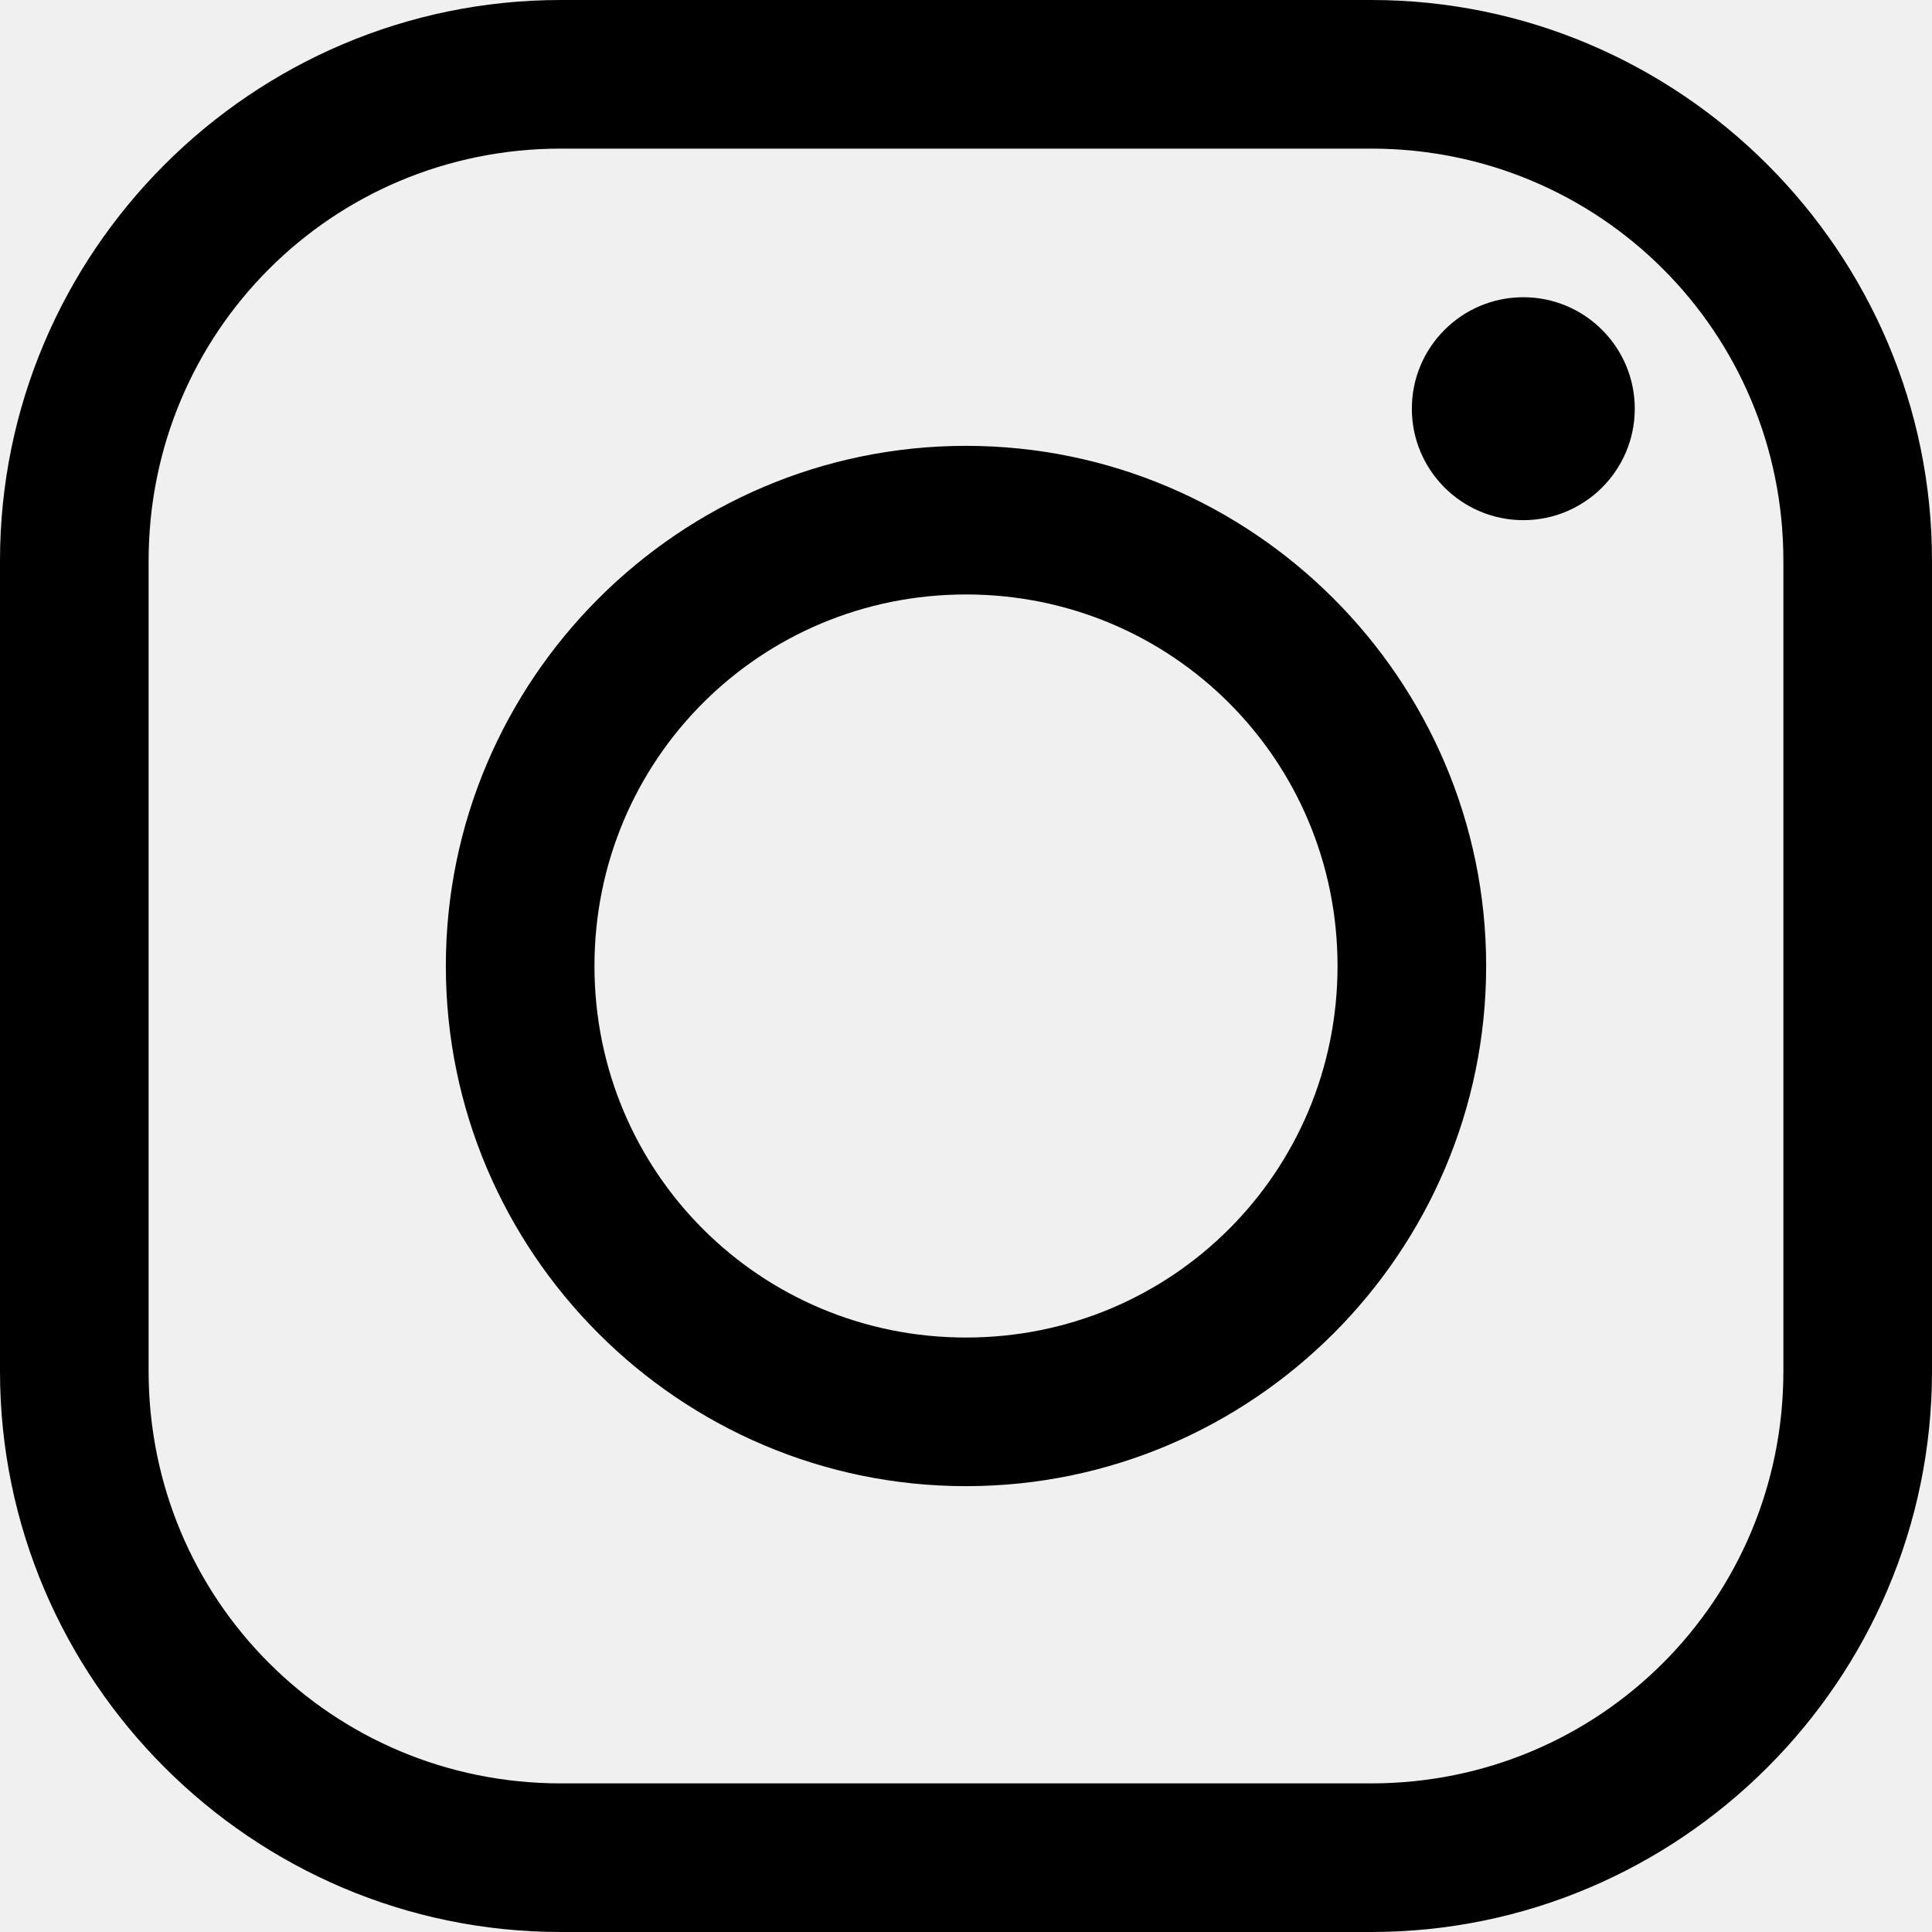
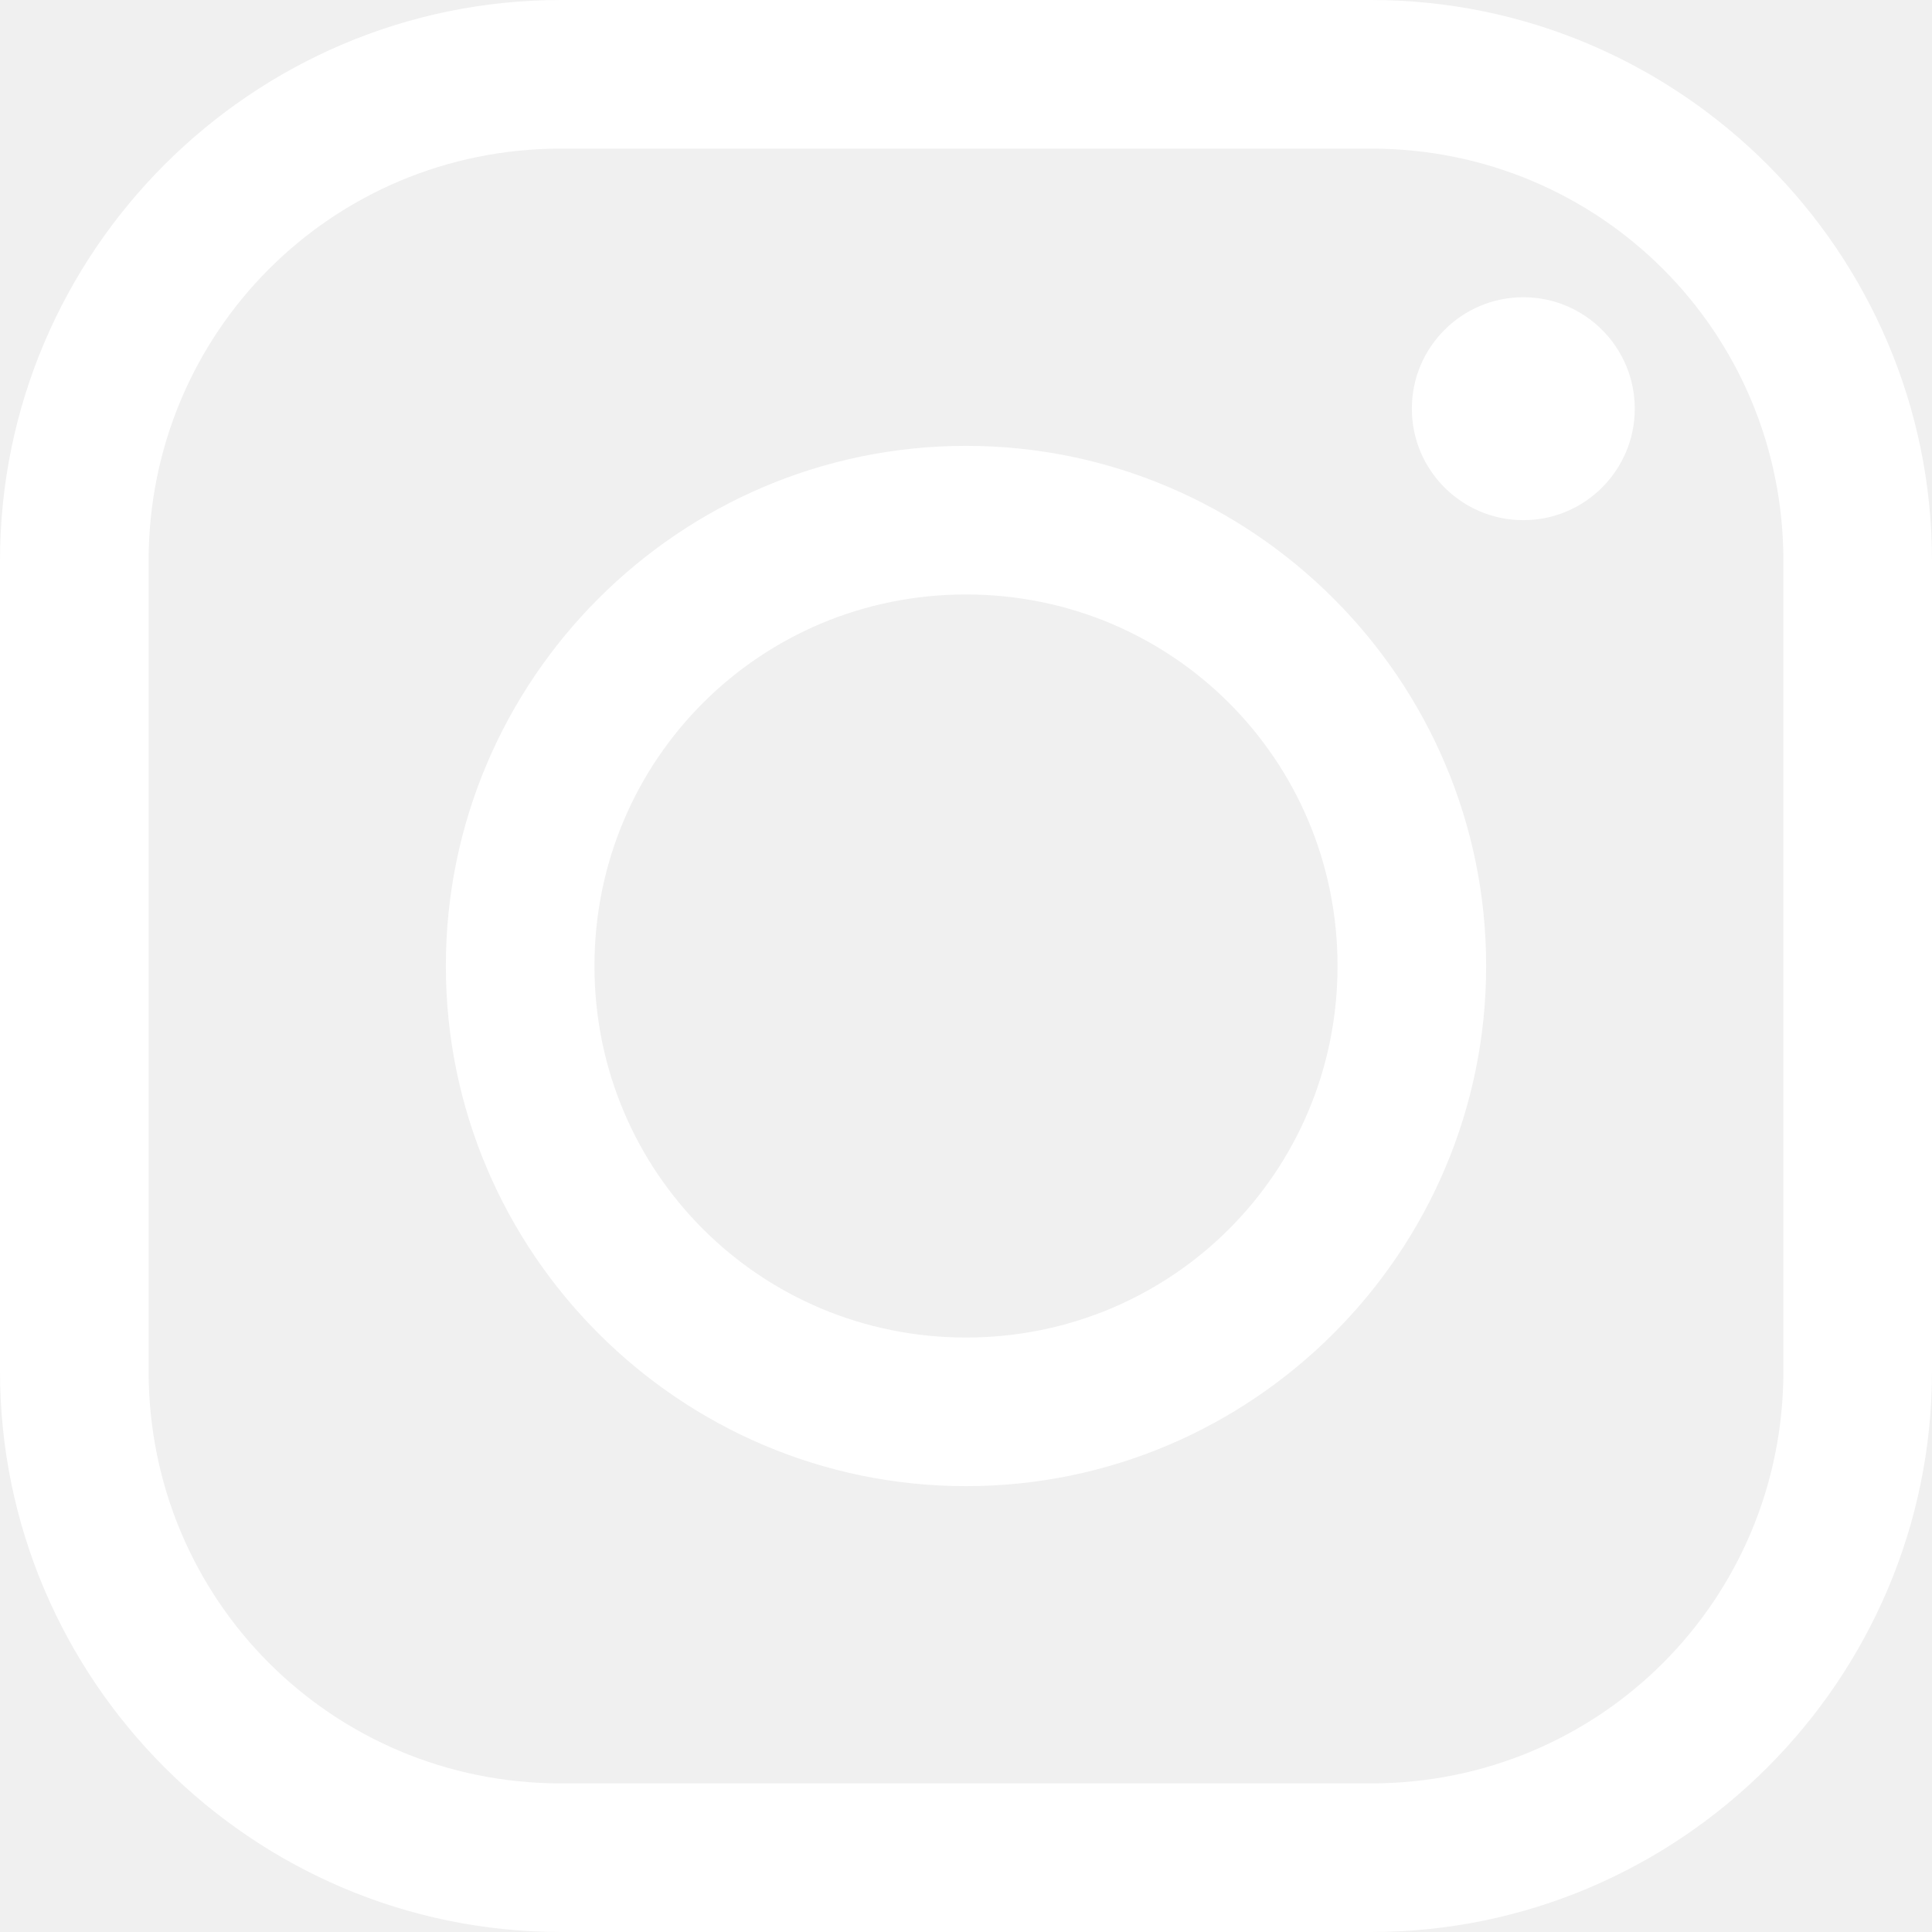
- <svg xmlns="http://www.w3.org/2000/svg" fill="#000000" viewBox="0 0 26 26" width="26px" height="26px">
+ <svg xmlns="http://www.w3.org/2000/svg" fill="#ffffff" viewBox="0 0 26 26" width="26px" height="26px">
  <path d="M 7.547 0 C 3.391 0 0 3.391 0 7.547 L 0 18.453 C 0 22.609 3.391 26 7.547 26 L 18.453 26 C 22.609 26 26 22.609 26 18.453 L 26 7.547 C 26 3.391 22.609 0 18.453 0 Z M 7.547 2 L 18.453 2 C 21.527 2 24 4.469 24 7.547 L 24 18.453 C 24 21.527 21.531 24 18.453 24 L 7.547 24 C 4.473 24 2 21.531 2 18.453 L 2 7.547 C 2 4.473 4.469 2 7.547 2 Z M 20.5 4 C 19.672 4 19 4.672 19 5.5 C 19 6.328 19.672 7 20.5 7 C 21.328 7 22 6.328 22 5.5 C 22 4.672 21.328 4 20.5 4 Z M 13 6 C 9.145 6 6 9.145 6 13 C 6 16.855 9.145 20 13 20 C 16.855 20 20 16.855 20 13 C 20 9.145 16.855 6 13 6 Z M 13 8 C 15.773 8 18 10.227 18 13 C 18 15.773 15.773 18 13 18 C 10.227 18 8 15.773 8 13 C 8 10.227 10.227 8 13 8 Z" />
</svg>
